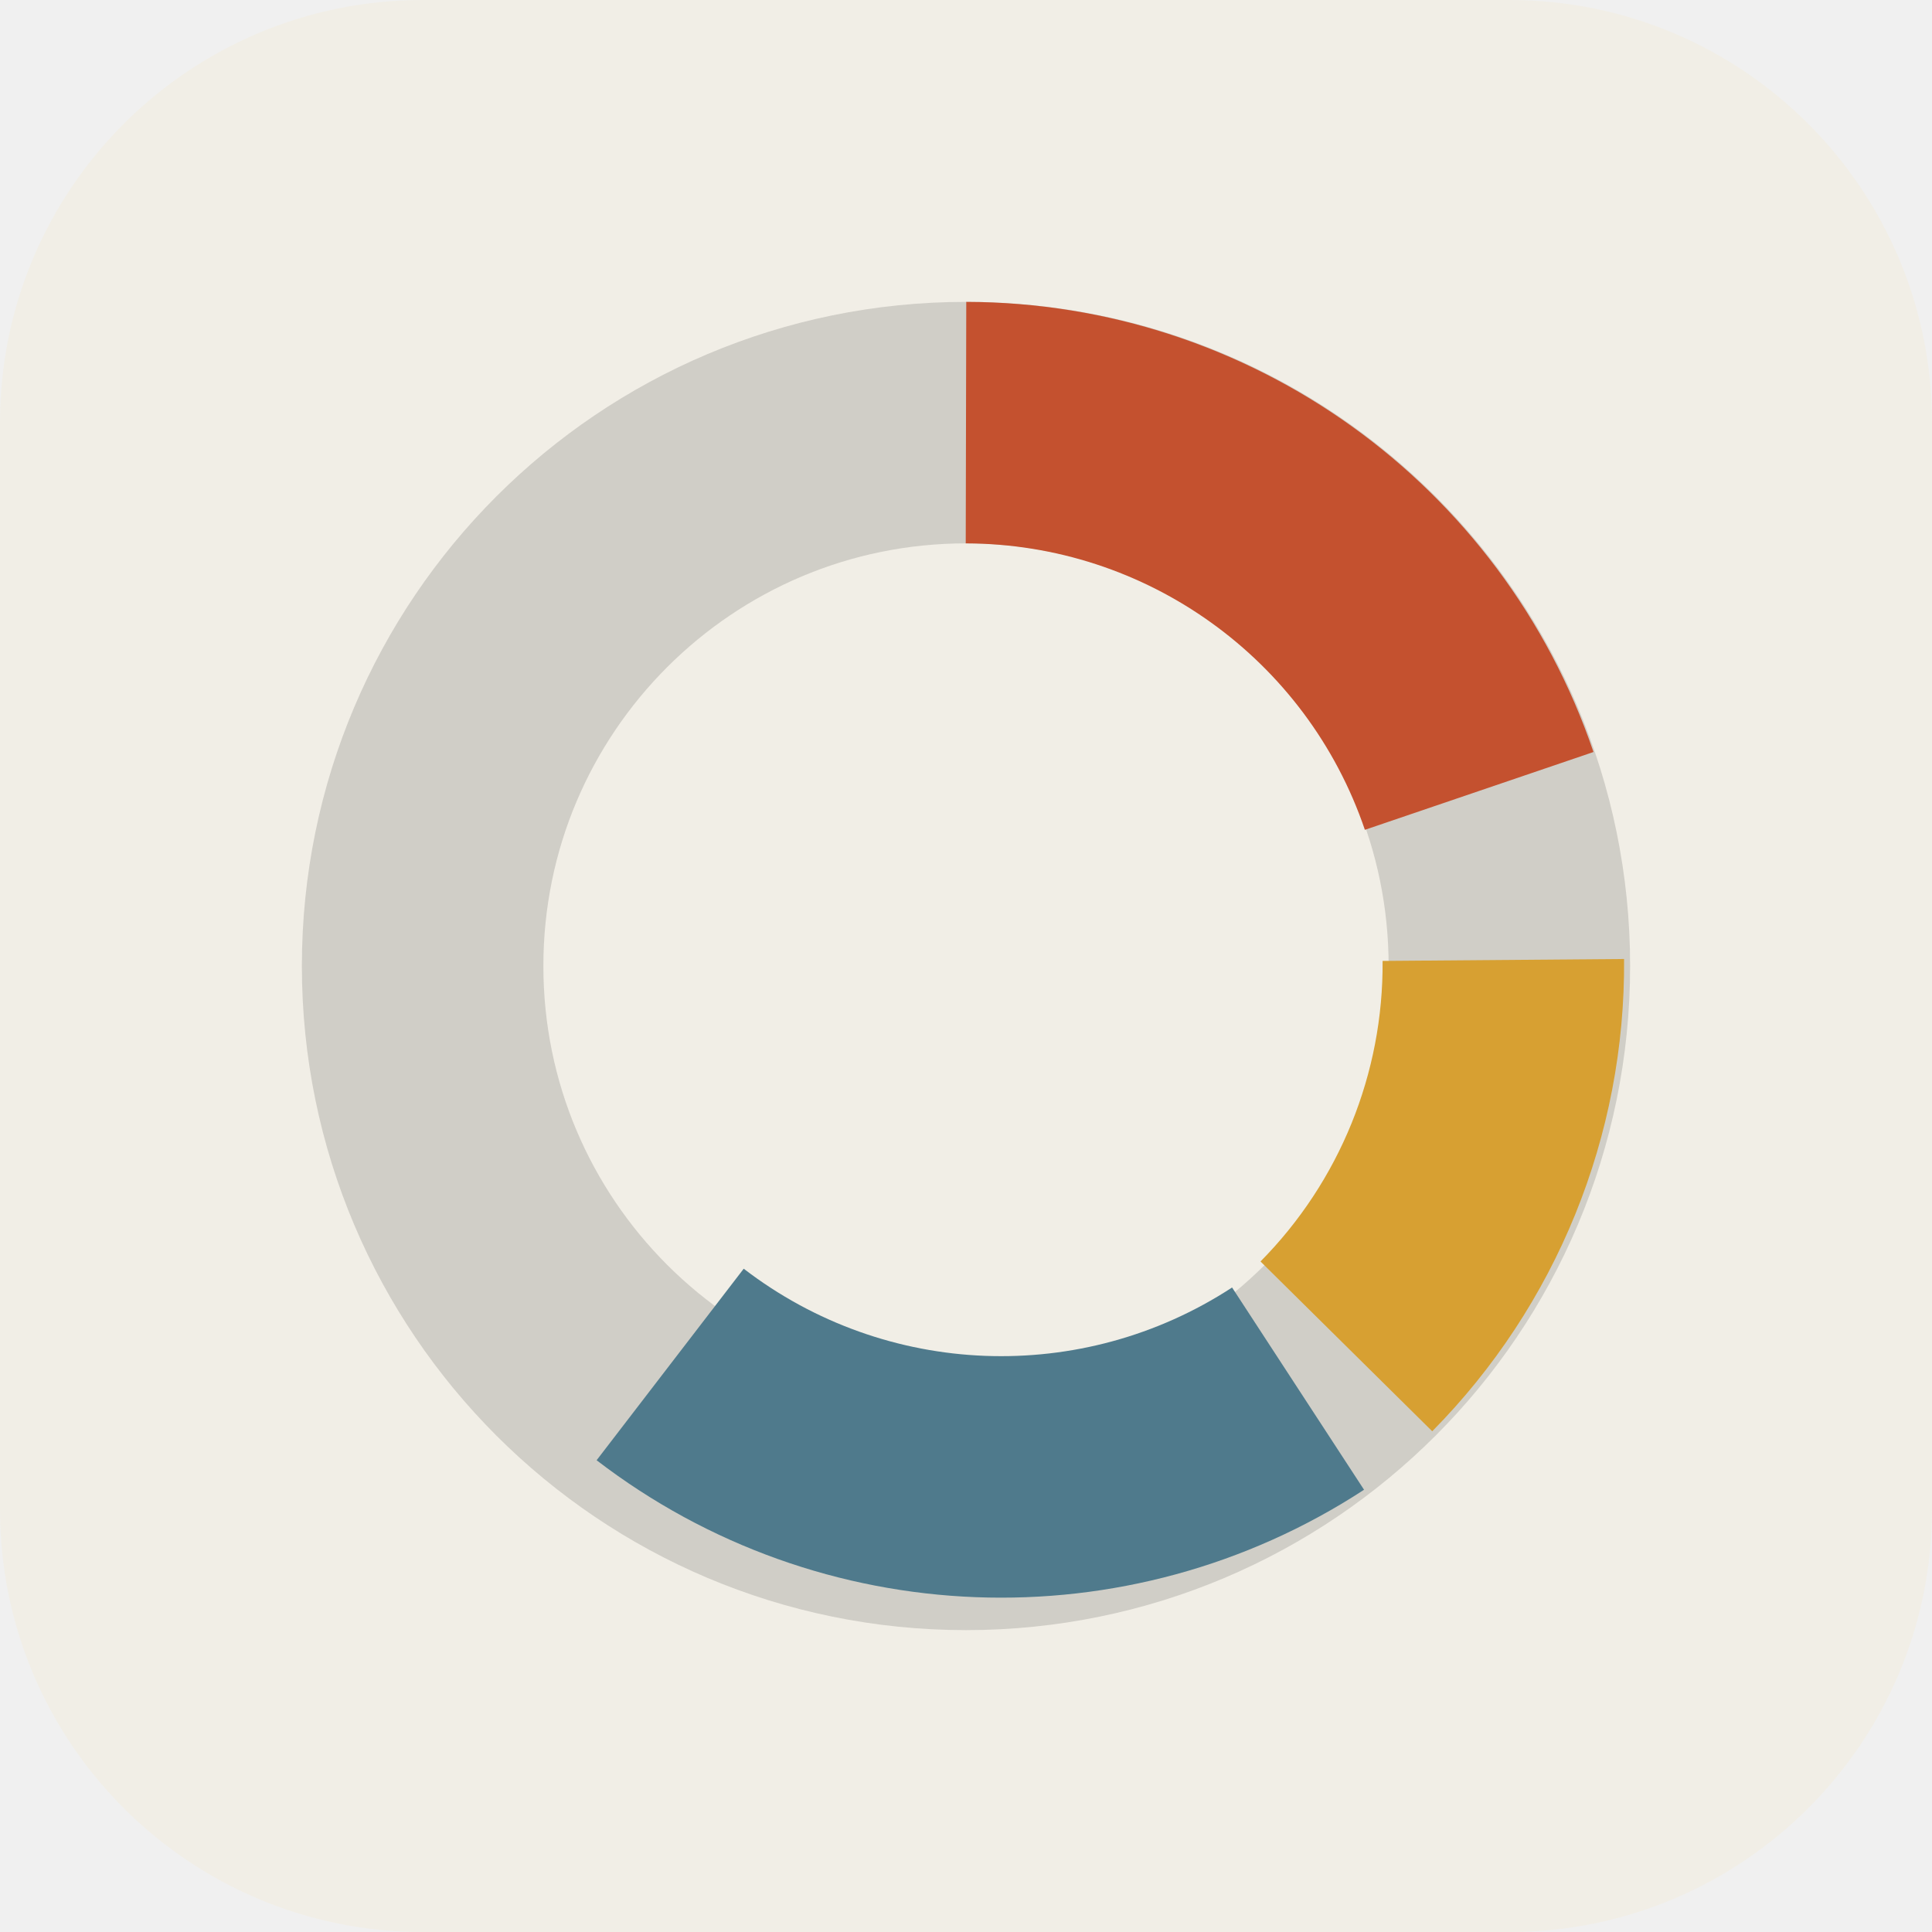
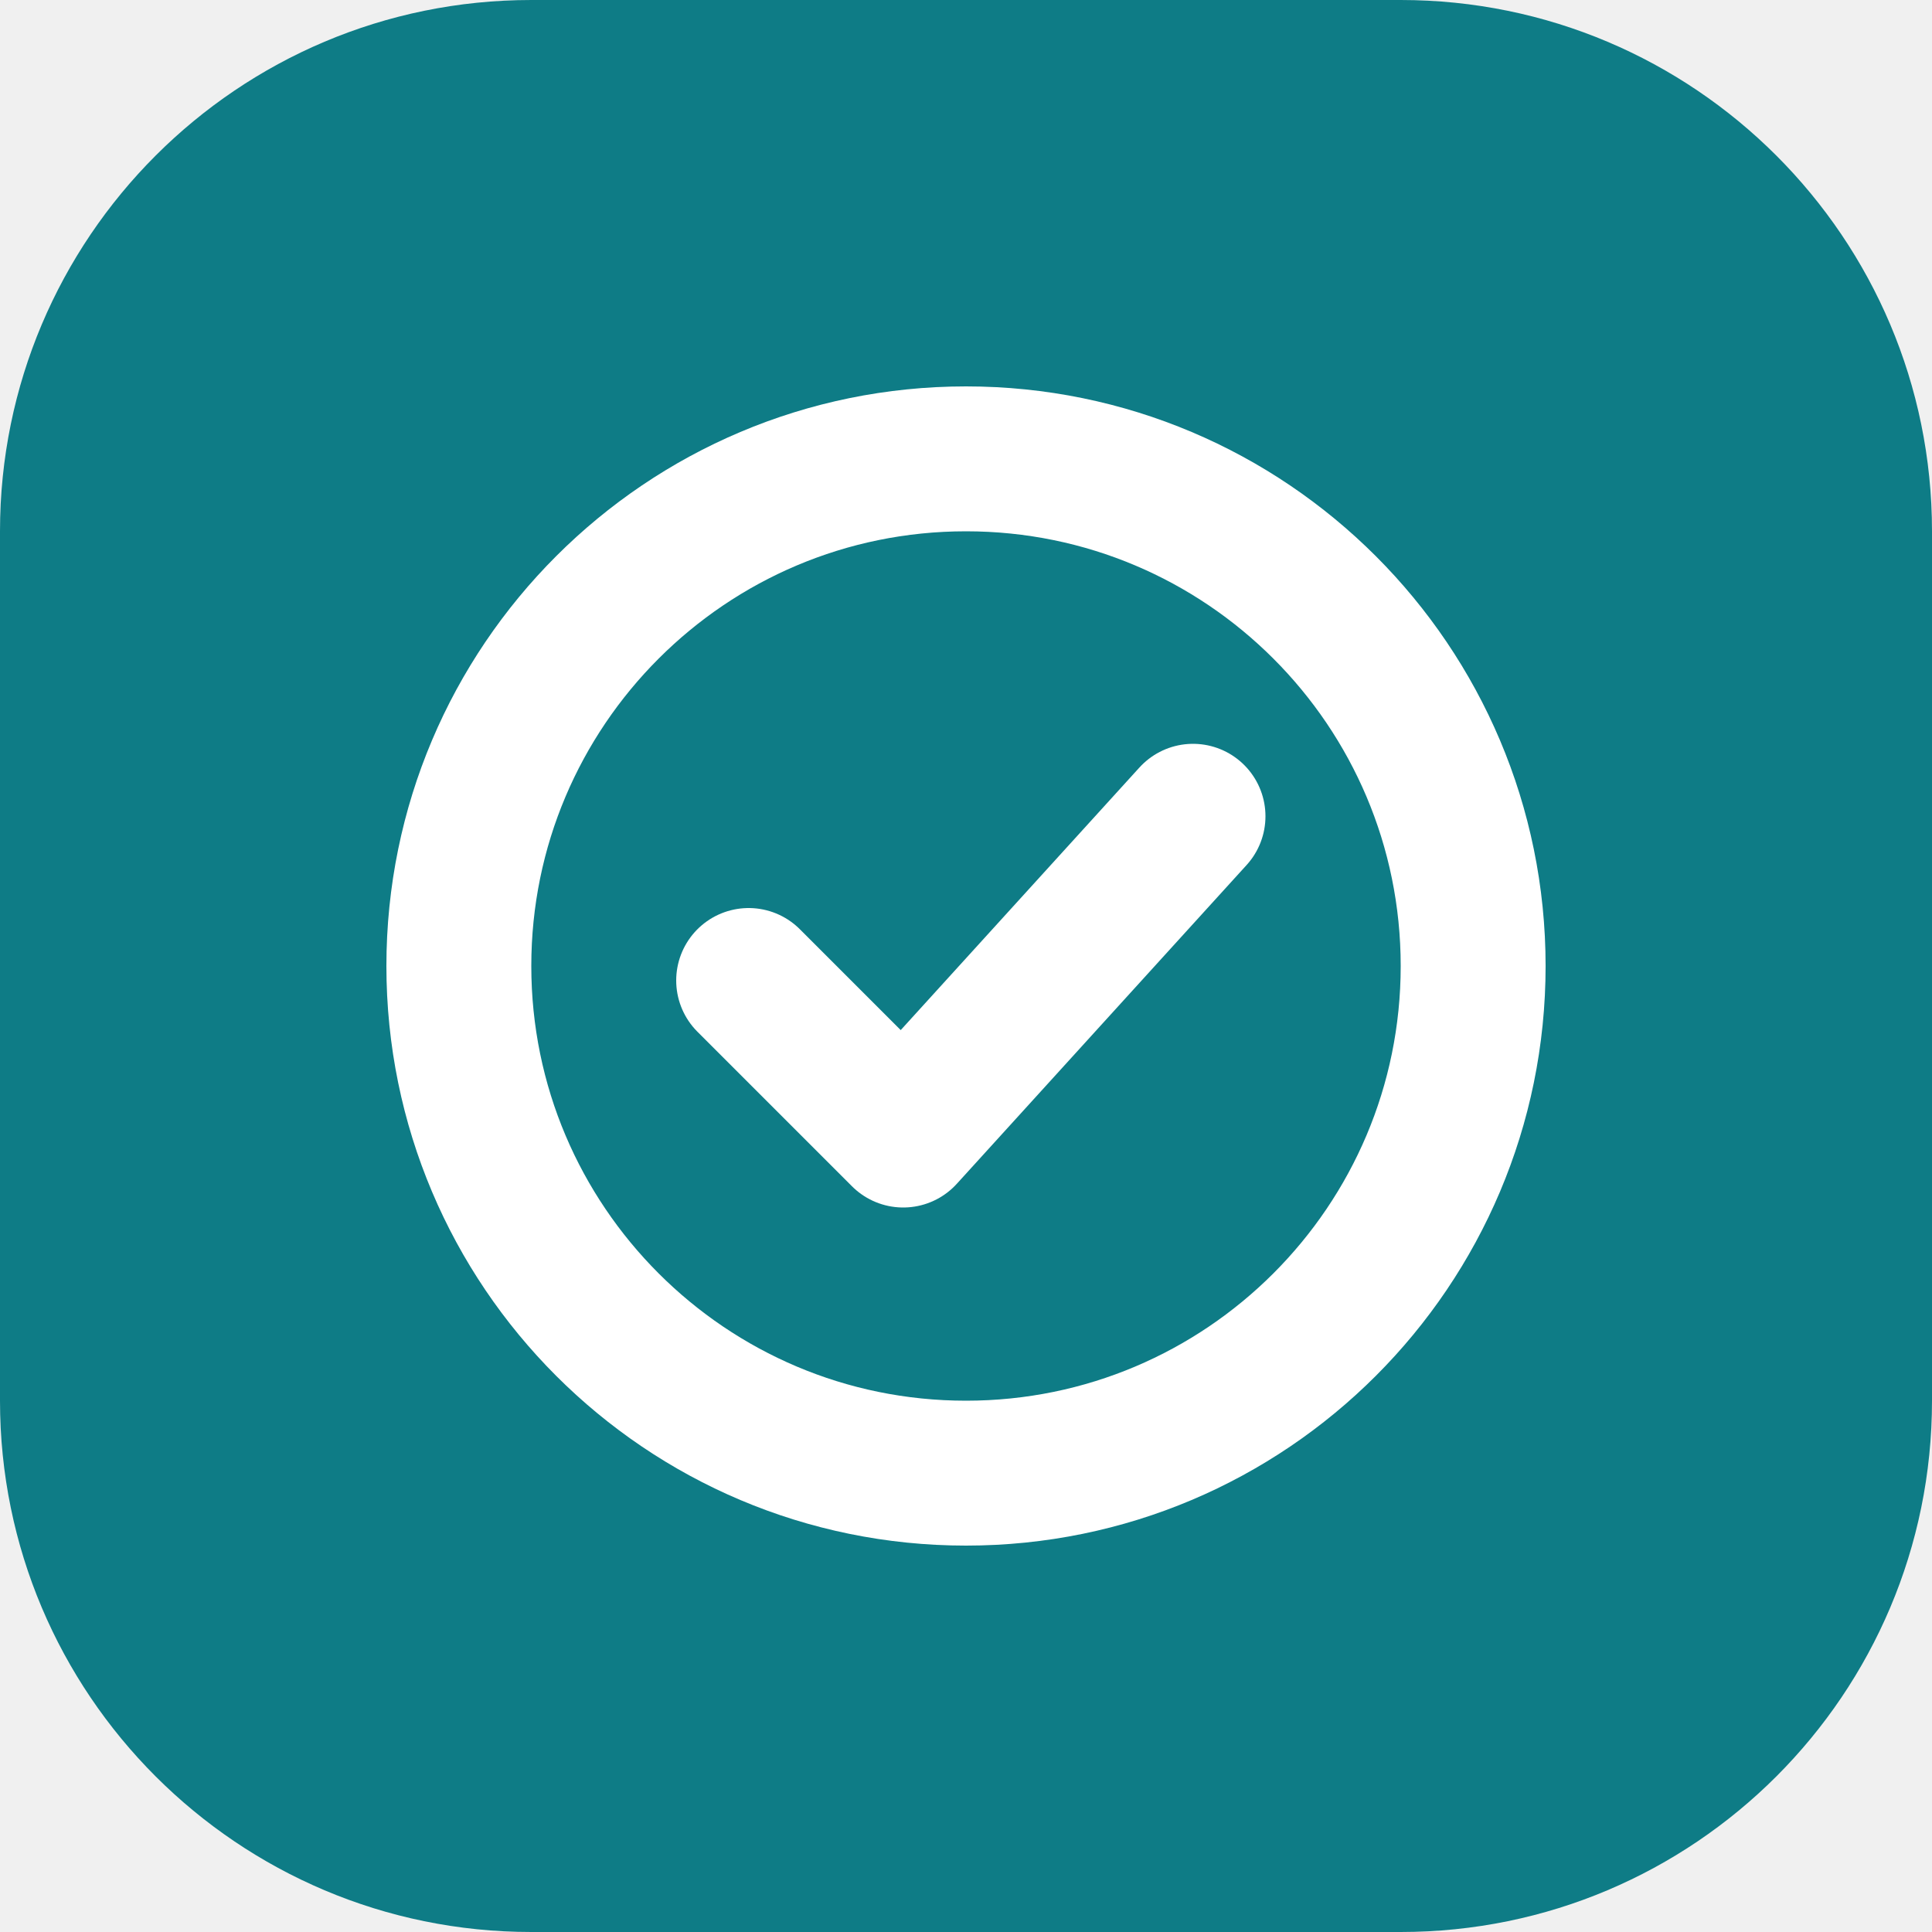
- <svg xmlns="http://www.w3.org/2000/svg" viewBox="0 0 32 32">
-   <rect width="32" height="32" rx="7" fill="#f1eee6" />
-   <circle cx="16" cy="16" r="9" fill="none" stroke="#171614" stroke-opacity=".15" stroke-width="4" />
-   <path d="M16 7a9 9 0 0 1 8.5 6.1" fill="none" stroke="#c4512f" stroke-width="4" />
-   <path d="M24.9 15.9a9 9 0 0 1-2.6 6.4" fill="none" stroke="#d7a032" stroke-width="4" />
-   <path d="M21.5 23a9 9 0 0 1-10.4-.4" fill="none" stroke="#4f7a8c" stroke-width="4" />
+ <svg xmlns="http://www.w3.org/2000/svg" viewBox="0 0 40 40">
+   <rect width="40" height="40" rx="11" fill="#0e7c86" />
+   <circle cx="20" cy="20" r="10.5" fill="none" stroke="#fff" stroke-width="3" />
+   <path d="M15.5 20.3l3.2 3.2 6-6.6" fill="none" stroke="#fff" stroke-width="3" stroke-linecap="round" stroke-linejoin="round" />
</svg>
